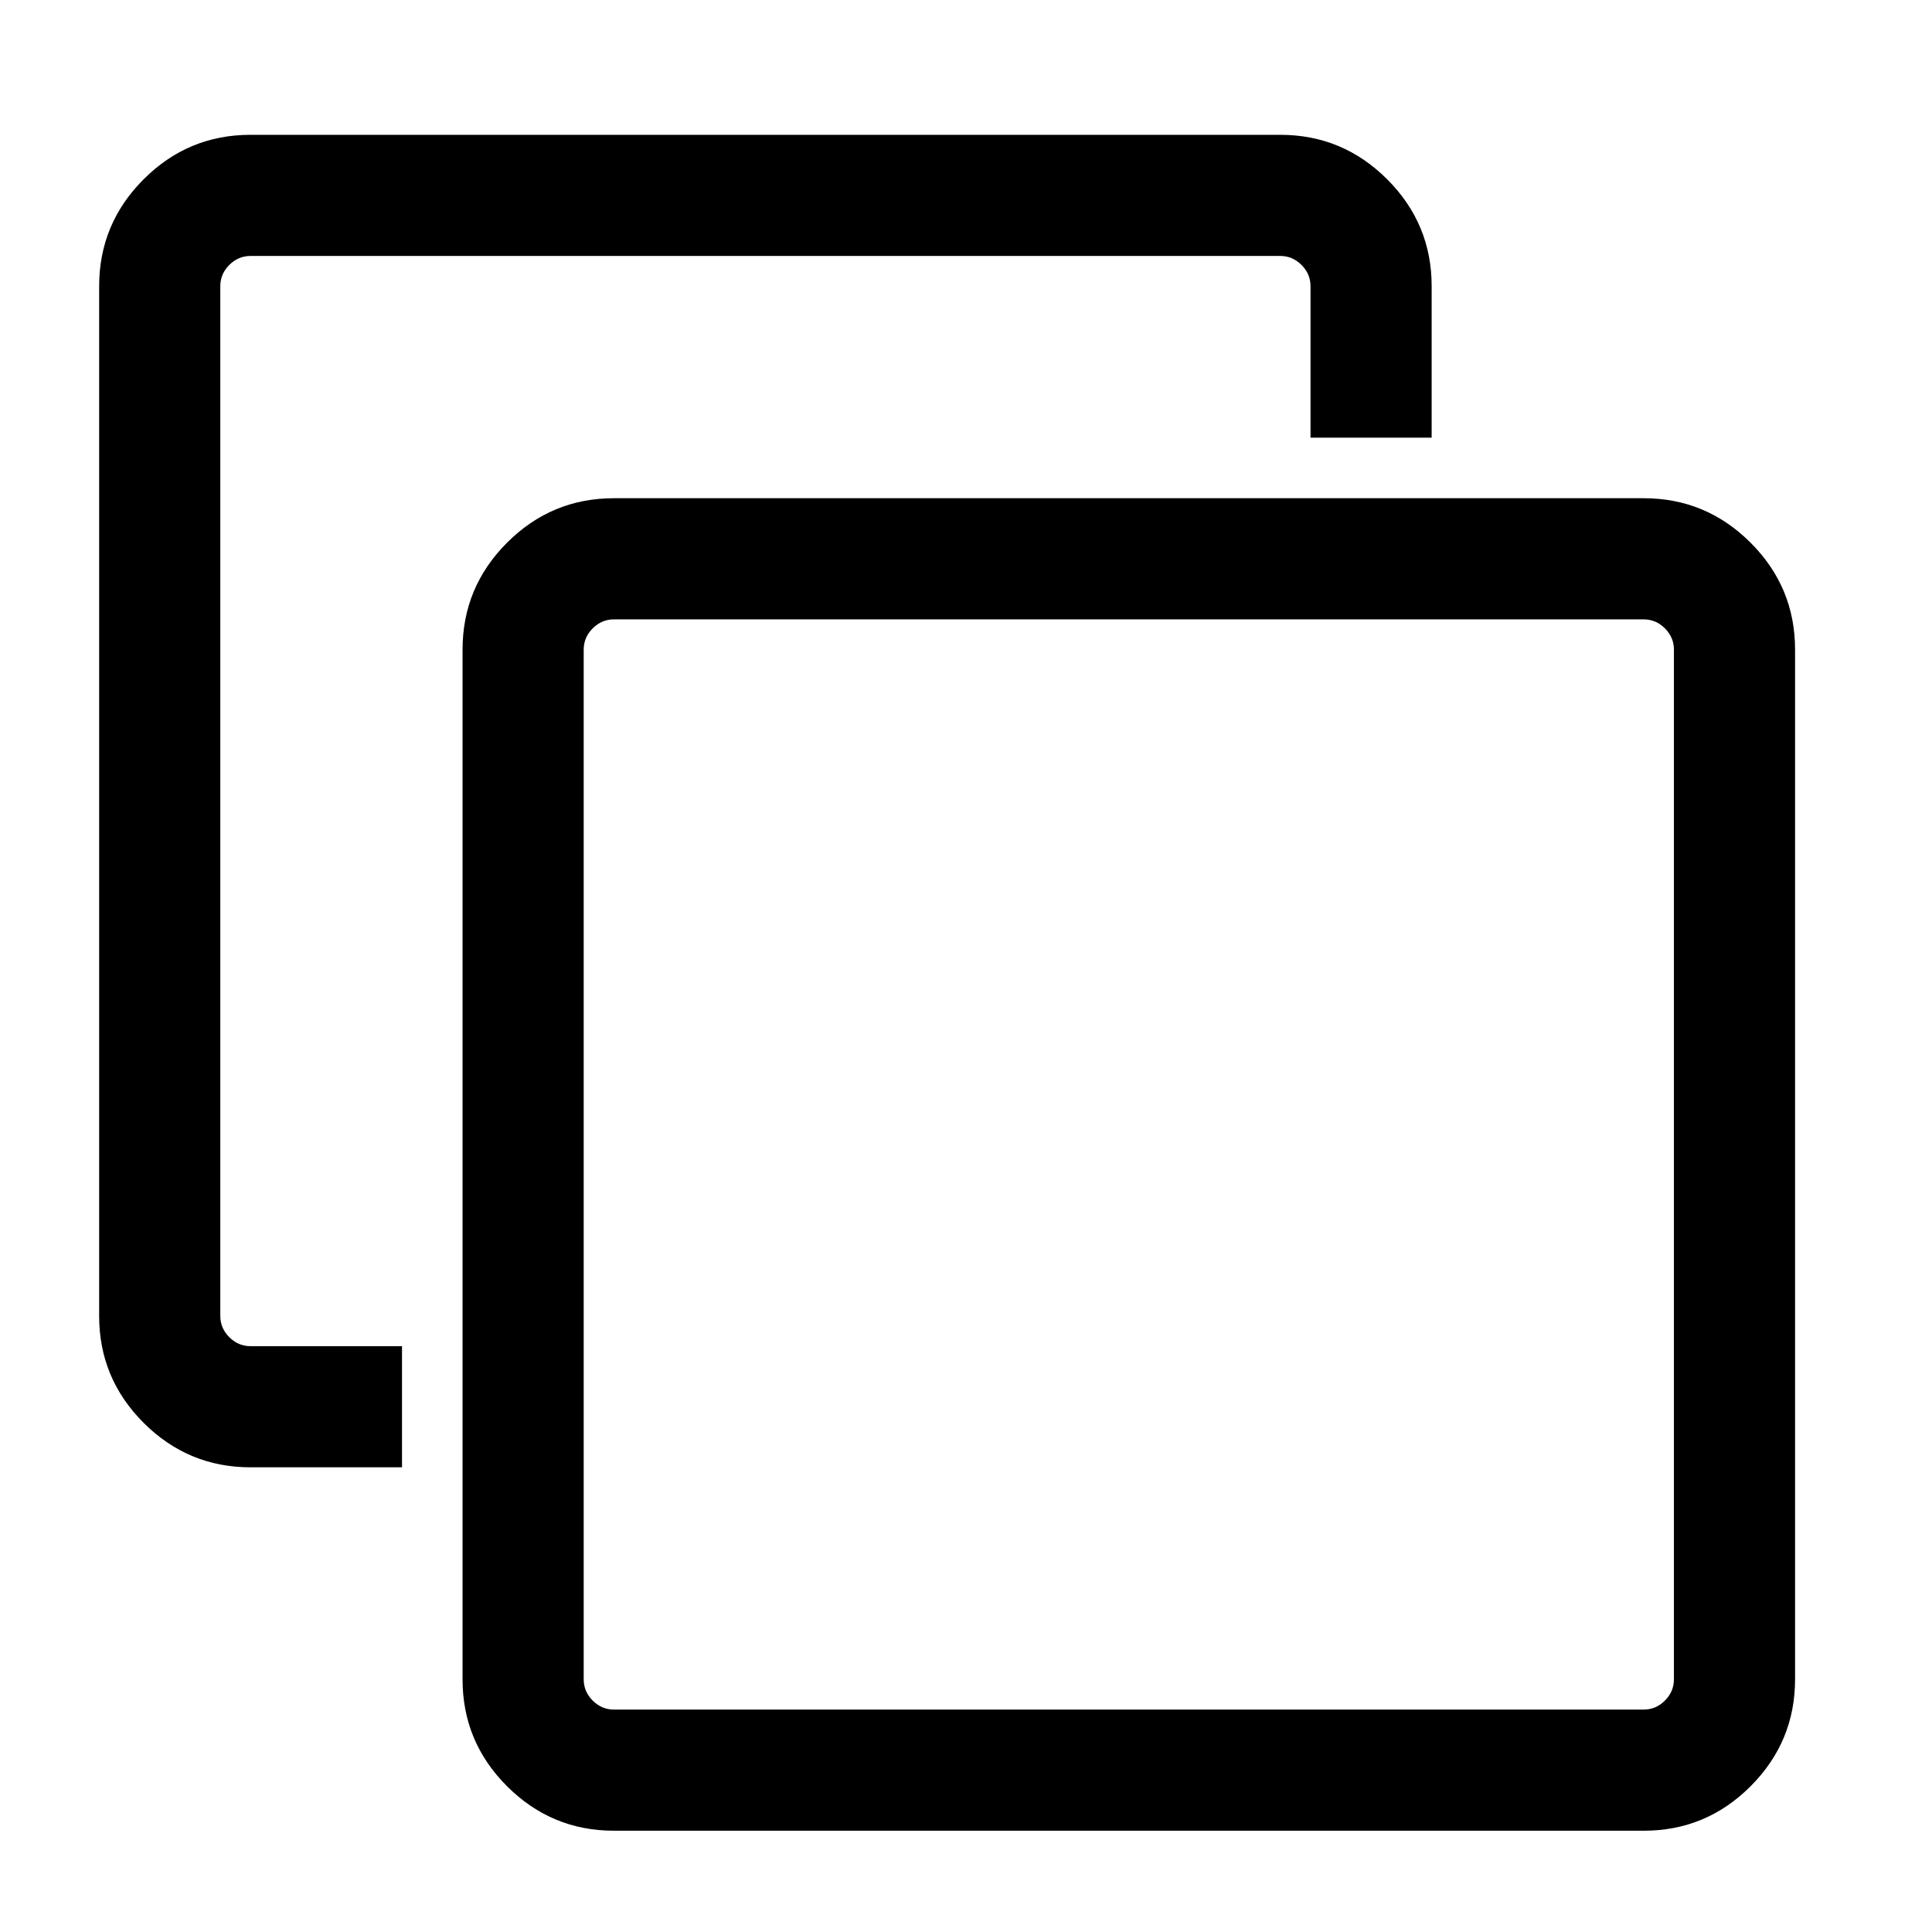
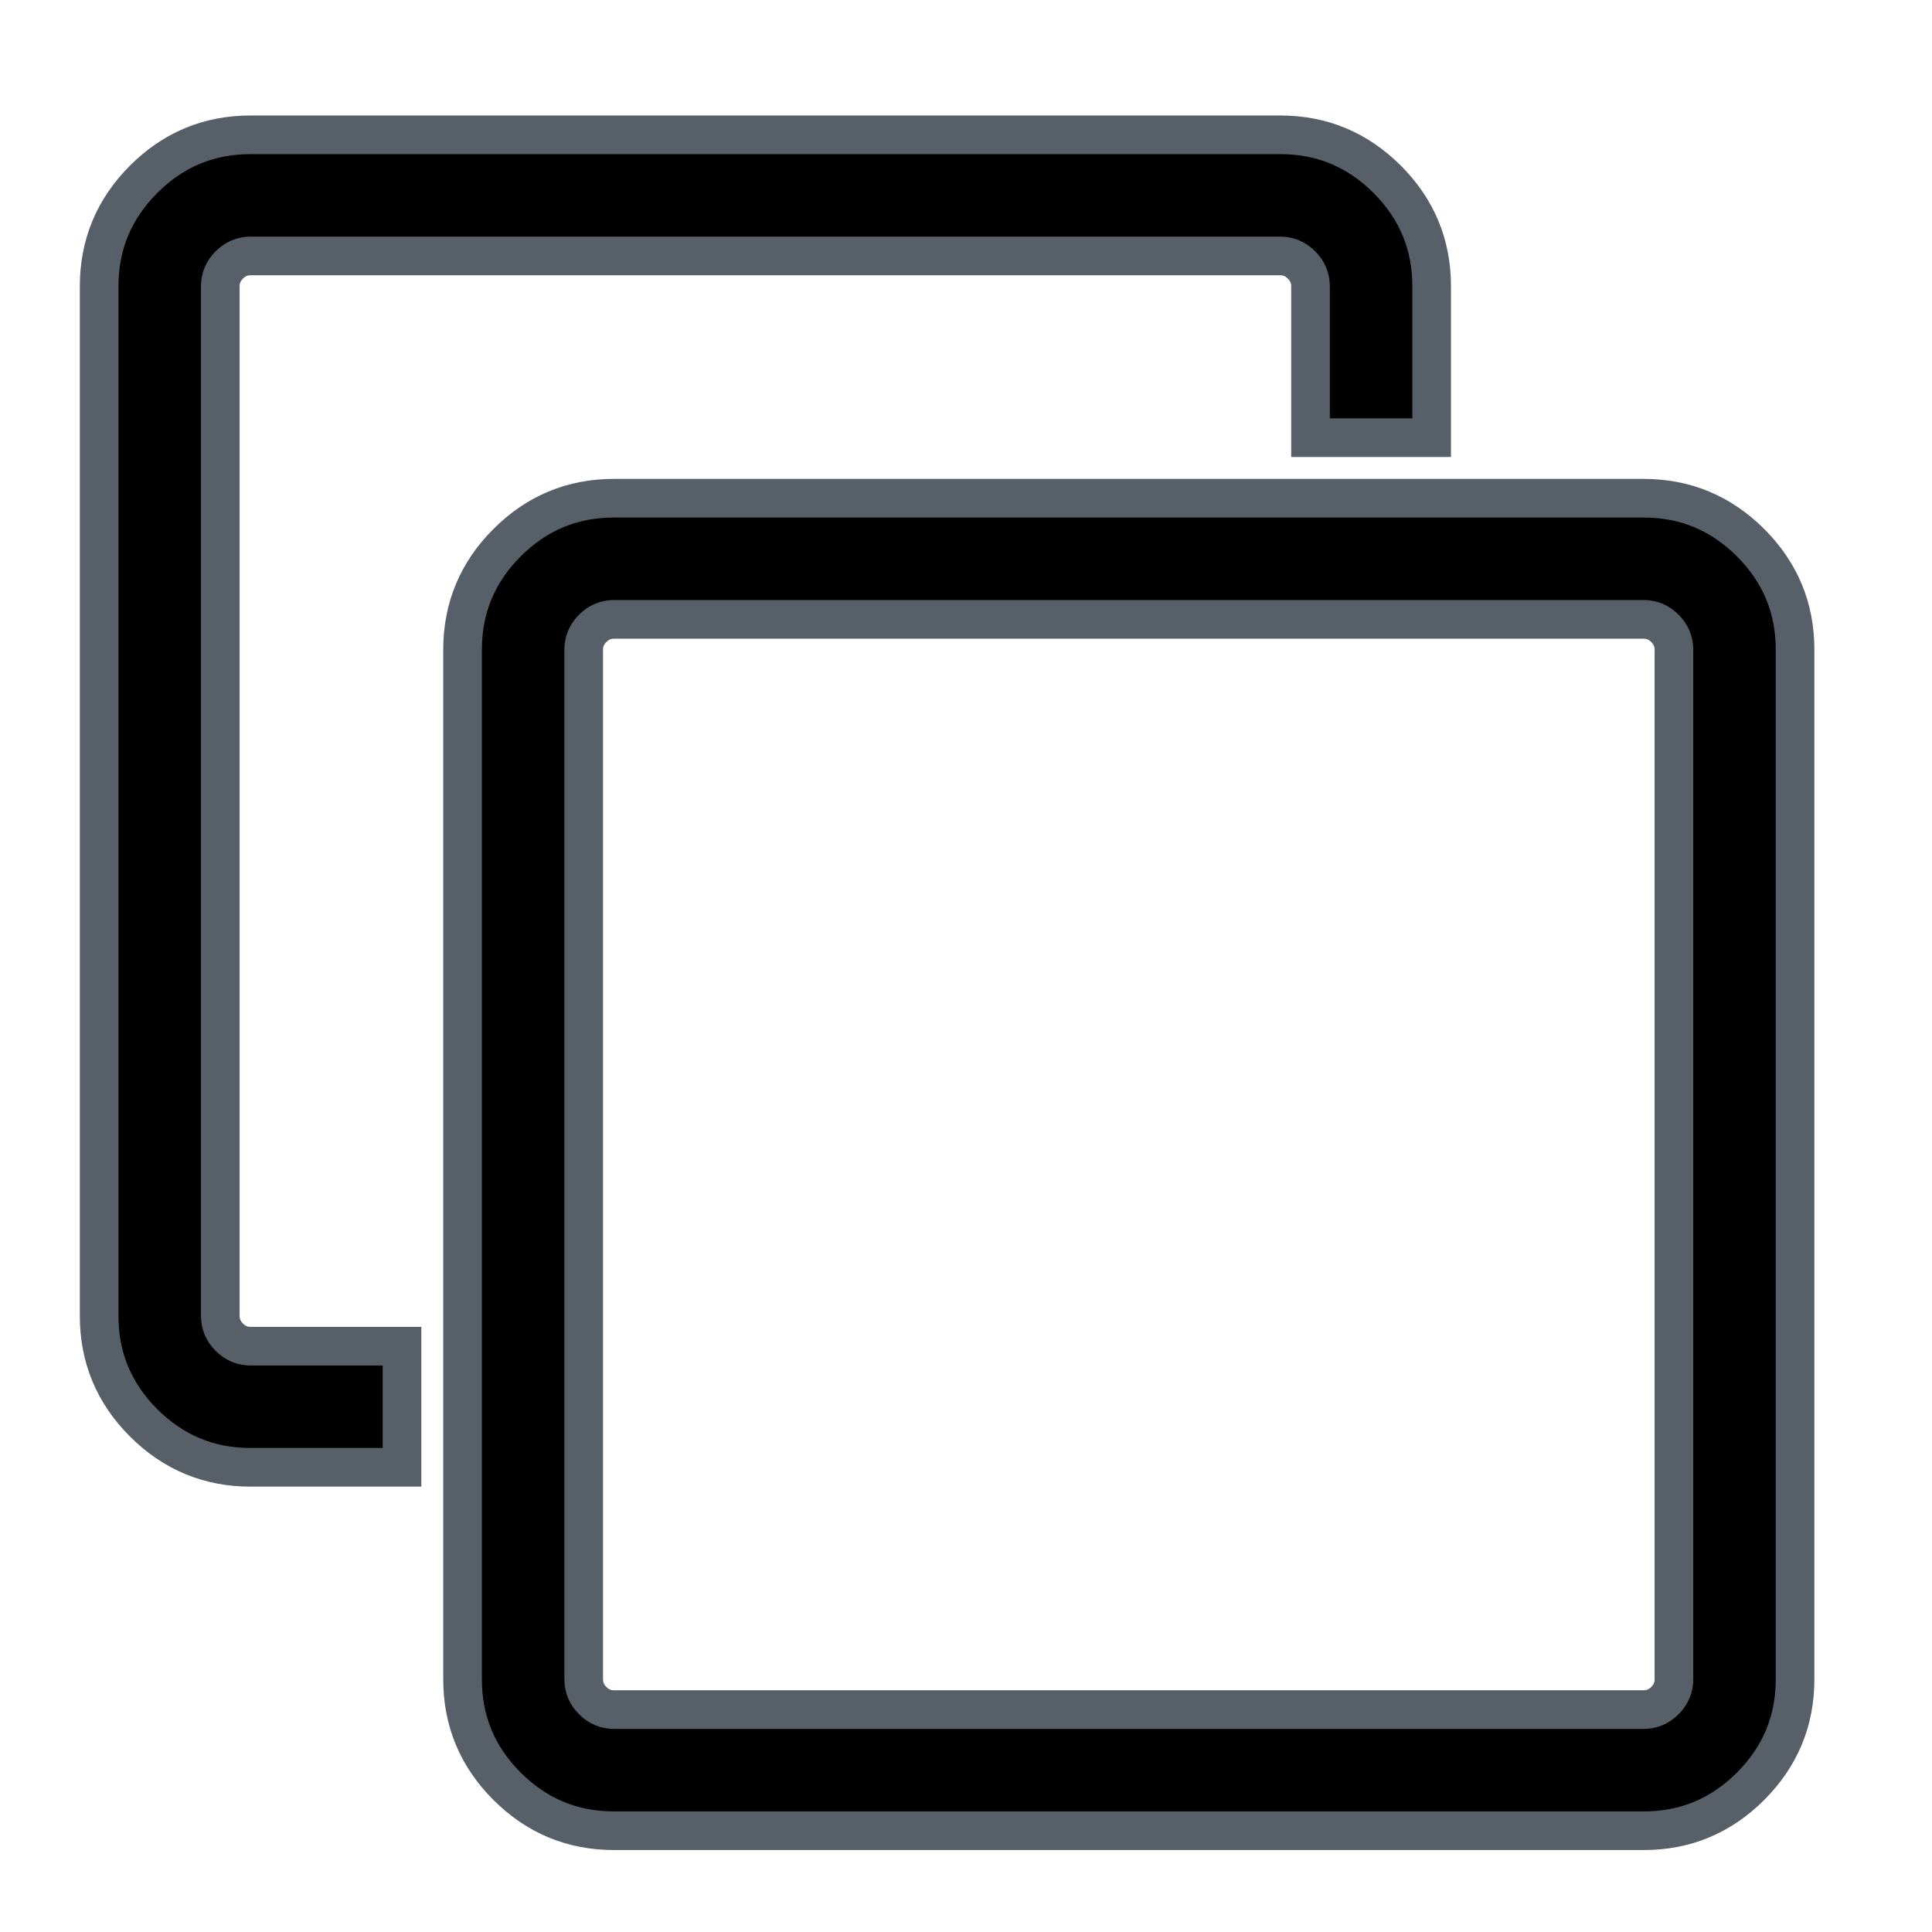
<svg xmlns="http://www.w3.org/2000/svg" width="50" height="50">
  <g>
    <rect fill="none" id="canvas_background" height="52" width="52" y="-1" x="-1" />
  </g>
  <g>
-     <path stroke="null" id="svg_1" d="m43.321,43.46l0,-26.647q0,-0.318 -0.233,-0.551t-0.551,-0.233l-26.647,0q-0.318,0 -0.551,0.233t-0.233,0.551l0,26.647q0,0.318 0.233,0.551t0.551,0.233l26.647,0q0.318,0 0.551,-0.233t0.233,-0.551zm3.135,-26.647l0,26.647q0,1.616 -1.151,2.768t-2.768,1.151l-26.647,0q-1.616,0 -2.768,-1.151t-1.151,-2.768l0,-26.647q0,-1.616 1.151,-2.768t2.768,-1.151l26.647,0q1.616,0 2.768,1.151t1.151,2.768zm-9.405,-9.405l0,3.919l-3.135,0l0,-3.919q0,-0.318 -0.233,-0.551t-0.551,-0.233l-26.647,0q-0.318,0 -0.551,0.233t-0.233,0.551l0,26.647q0,0.318 0.233,0.551t0.551,0.233l3.919,0l0,3.135l-3.919,0q-1.616,0 -2.768,-1.151t-1.151,-2.768l0,-26.647q0,-1.616 1.151,-2.768t2.768,-1.151l26.647,0q1.616,0 2.768,1.151t1.151,2.768z" />
+     <path stroke="#576069" id="svg_1" d="m43.321,43.46l0,-26.647q0,-0.318 -0.233,-0.551t-0.551,-0.233l-26.647,0q-0.318,0 -0.551,0.233t-0.233,0.551l0,26.647q0,0.318 0.233,0.551t0.551,0.233l26.647,0q0.318,0 0.551,-0.233t0.233,-0.551zm3.135,-26.647l0,26.647q0,1.616 -1.151,2.768t-2.768,1.151l-26.647,0q-1.616,0 -2.768,-1.151t-1.151,-2.768l0,-26.647q0,-1.616 1.151,-2.768t2.768,-1.151l26.647,0q1.616,0 2.768,1.151t1.151,2.768zm-9.405,-9.405l0,3.919l-3.135,0l0,-3.919q0,-0.318 -0.233,-0.551t-0.551,-0.233l-26.647,0q-0.318,0 -0.551,0.233t-0.233,0.551l0,26.647q0,0.318 0.233,0.551t0.551,0.233l3.919,0l0,3.135l-3.919,0q-1.616,0 -2.768,-1.151t-1.151,-2.768l0,-26.647q0,-1.616 1.151,-2.768t2.768,-1.151l26.647,0q1.616,0 2.768,1.151t1.151,2.768z" />
  </g>
</svg>
